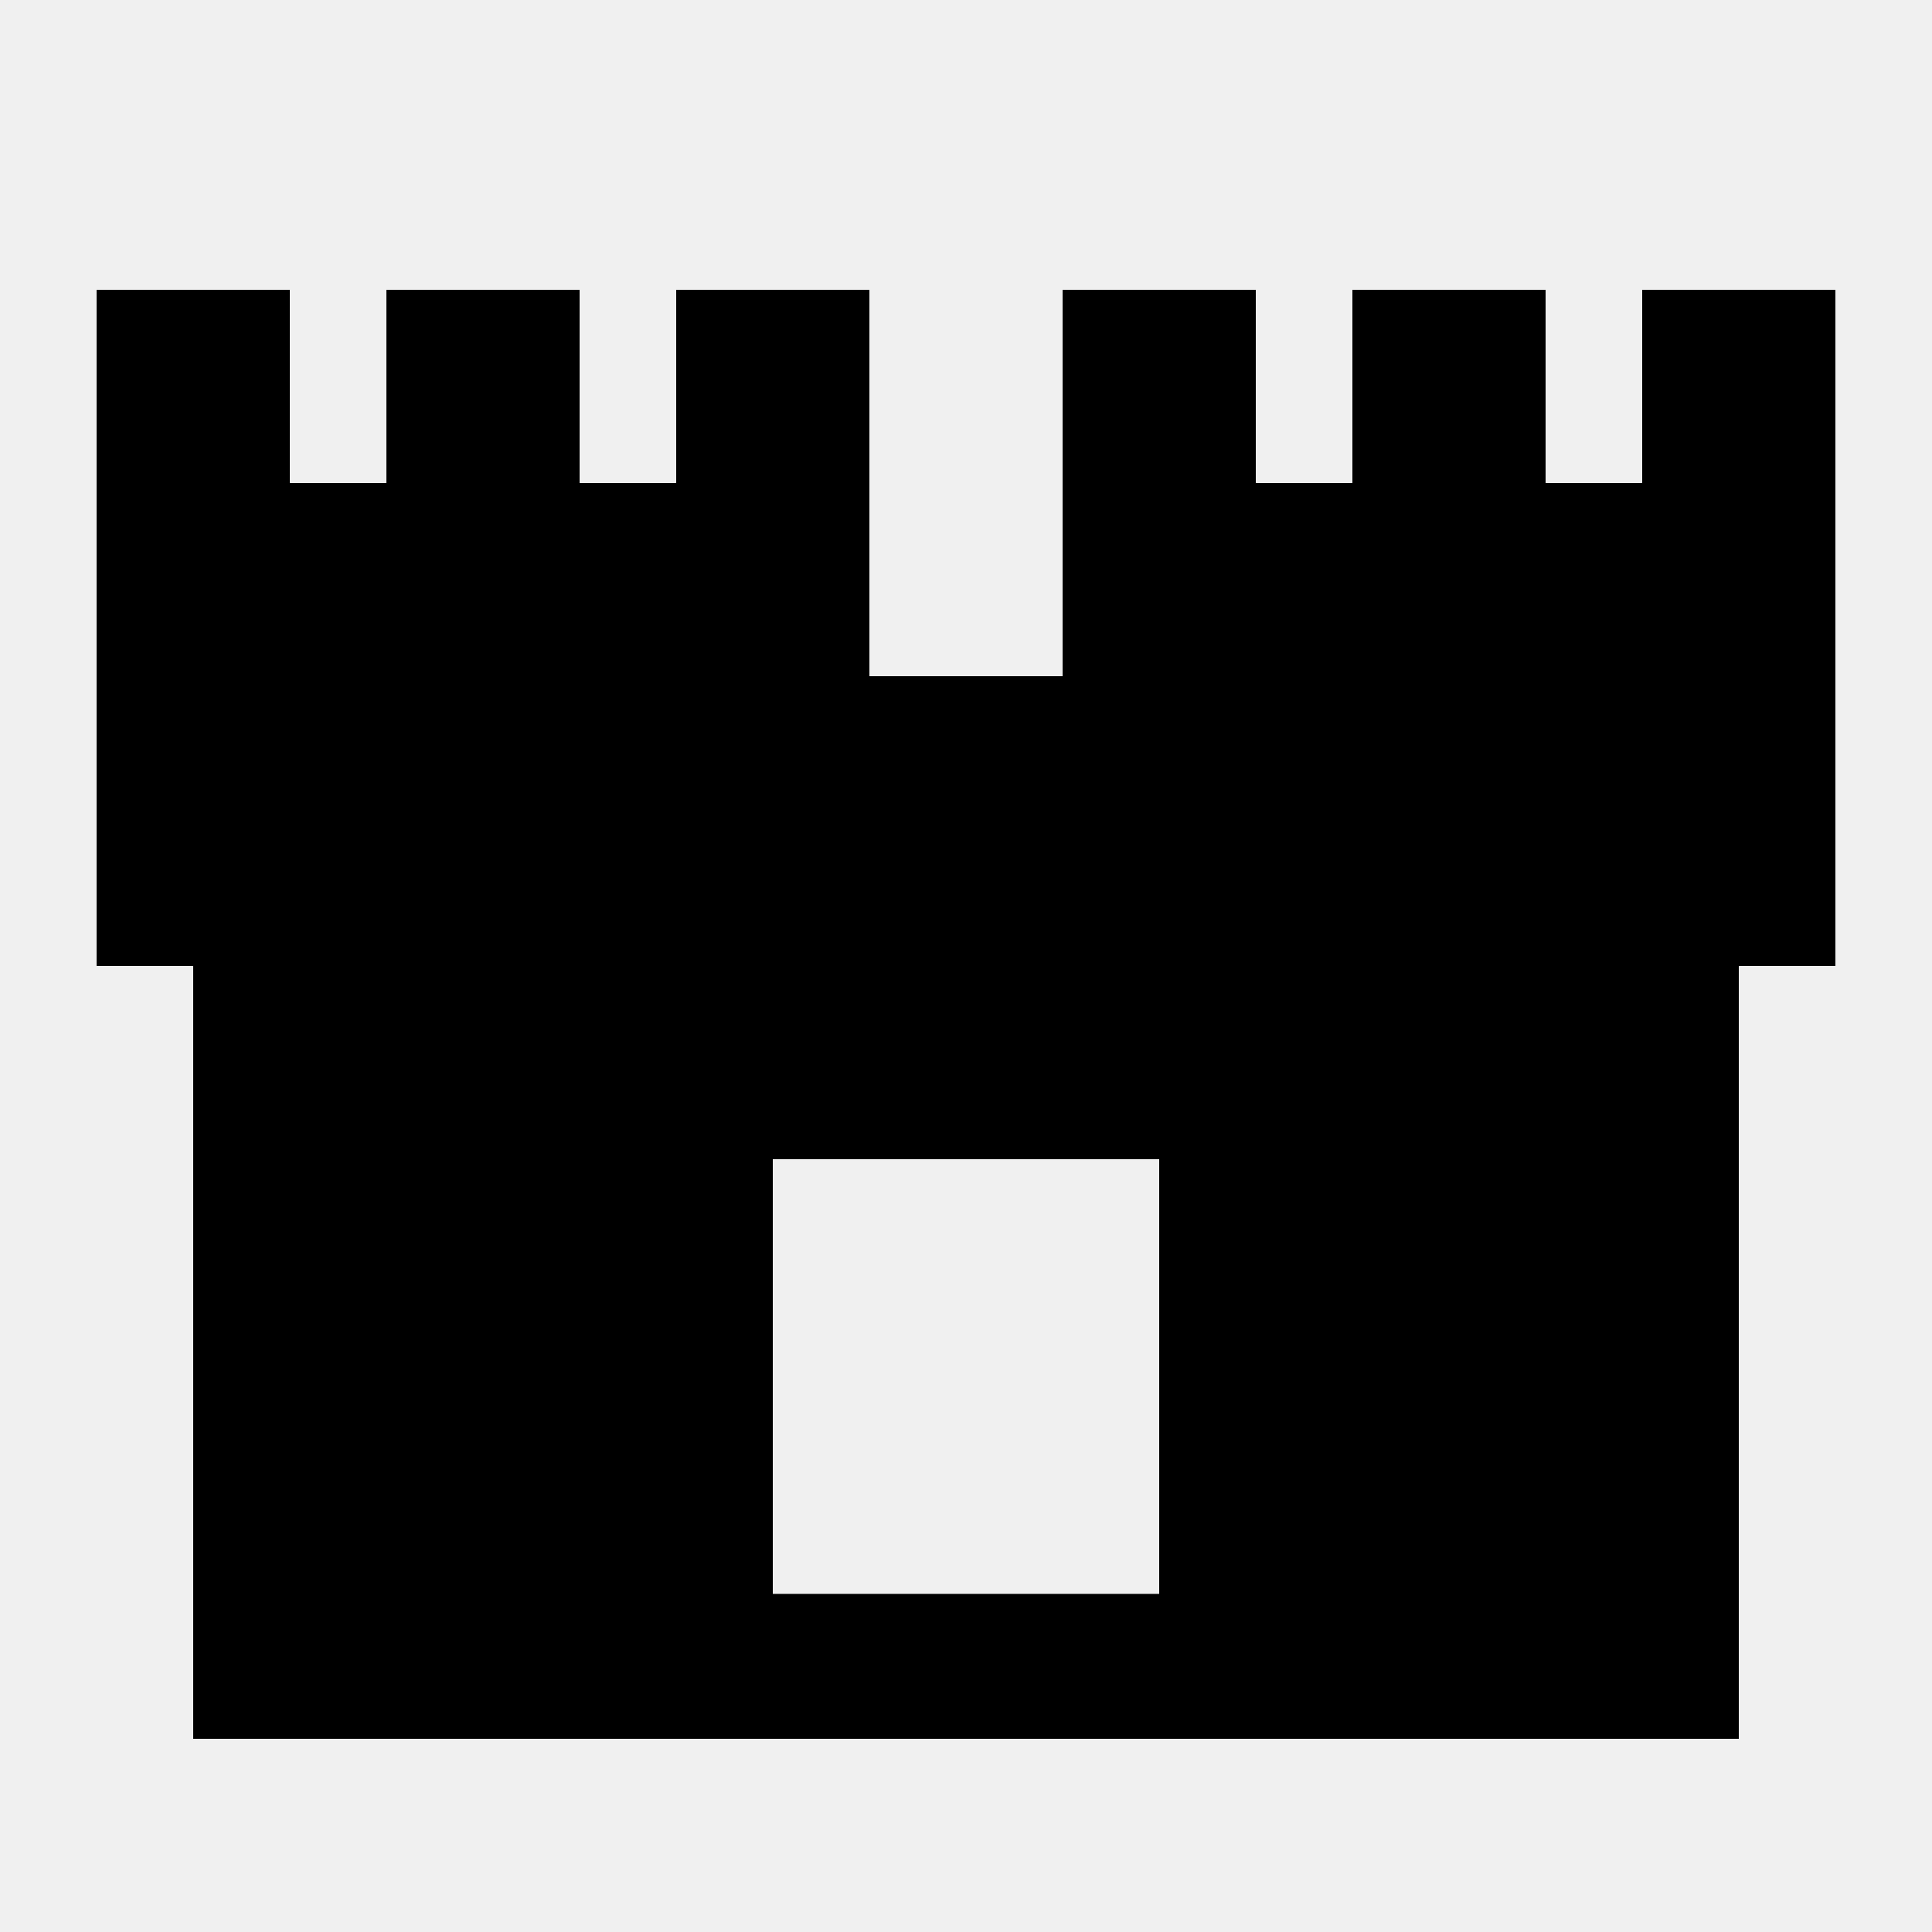
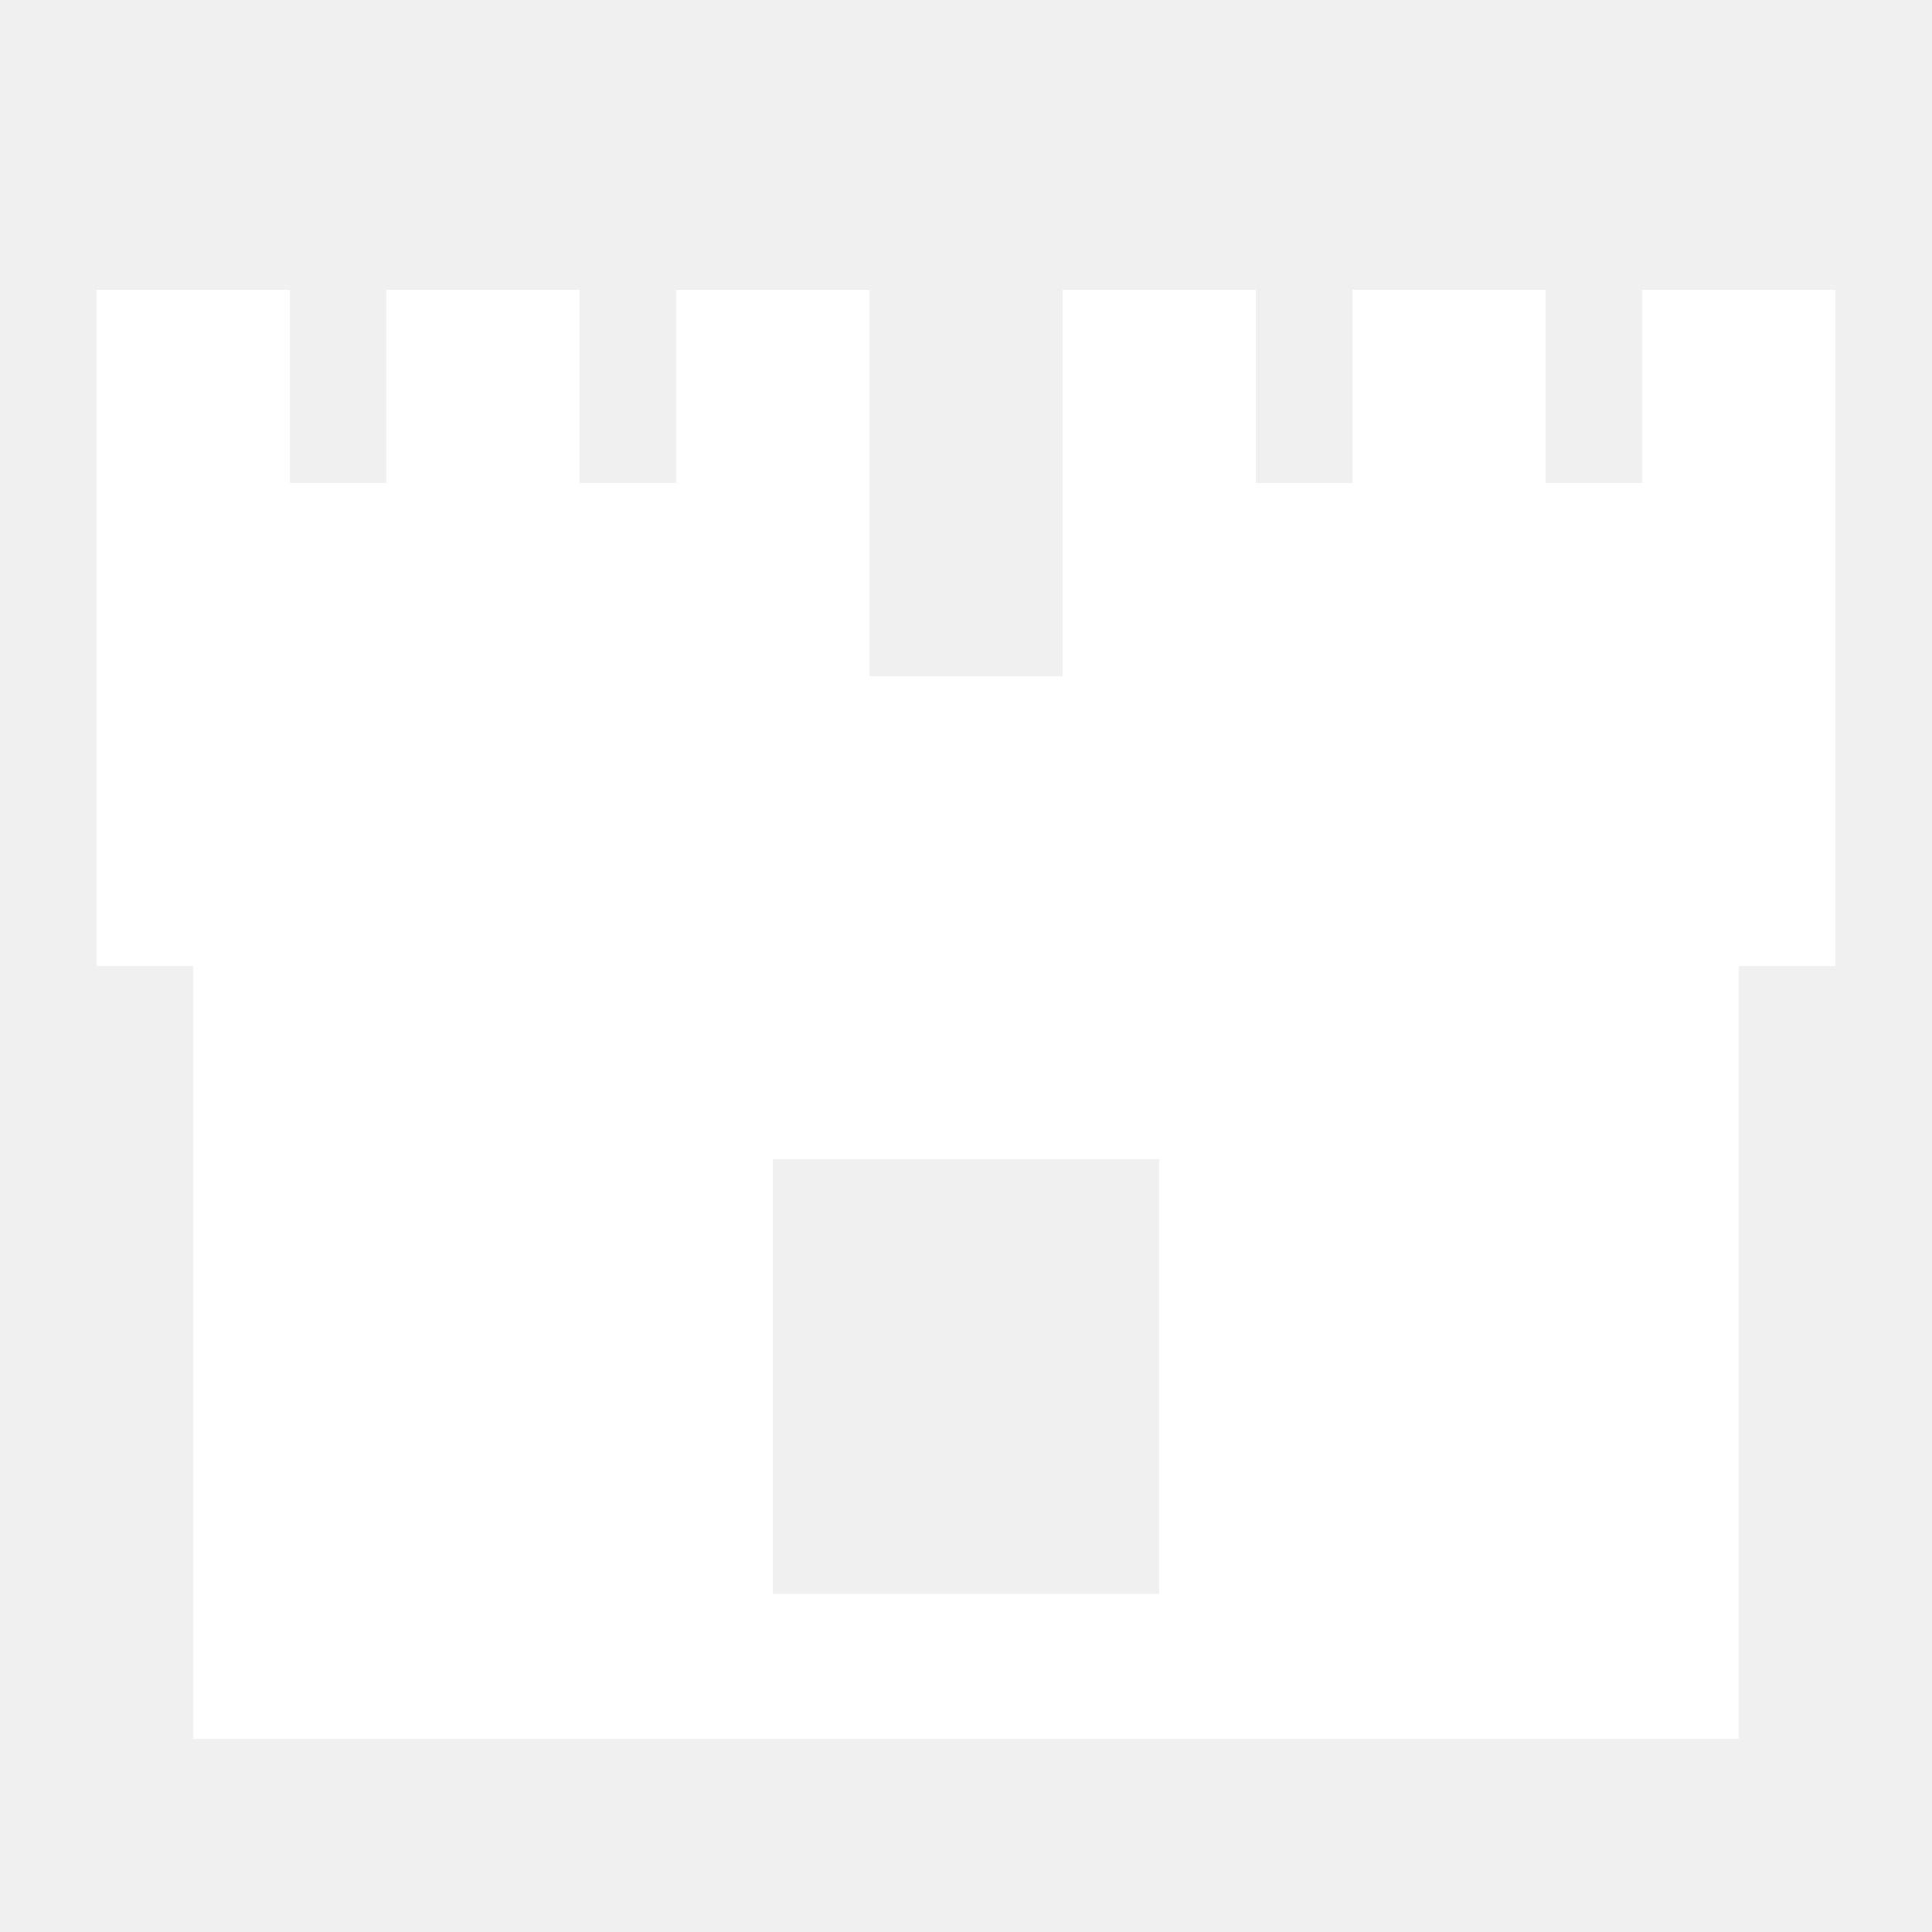
<svg xmlns="http://www.w3.org/2000/svg" width="32" height="32" viewBox="0 0 640 640">
-   <path d="M96 96L32 96L32 320L64 320L64 576L576 576L576 320L608 320L608 96L544 96L544 160L512 160L512 96L448 96L448 160L416 160L416 96L352 96L352 224L288 224L288 96L224 96L224 160L192 160L192 96L128 96L128 160L96 160L96 96zM384 384L384 528L256 528L256 384L384 384z" />
+   <path fill="white" d="M96 96L32 96L32 320L64 320L64 576L576 576L576 320L608 320L608 96L544 96L544 160L512 160L512 96L448 96L448 160L416 160L416 96L352 96L352 224L288 224L288 96L224 96L224 160L192 160L192 96L128 96L128 160L96 160L96 96zM384 384L384 528L256 528L256 384L384 384z" />
</svg>
